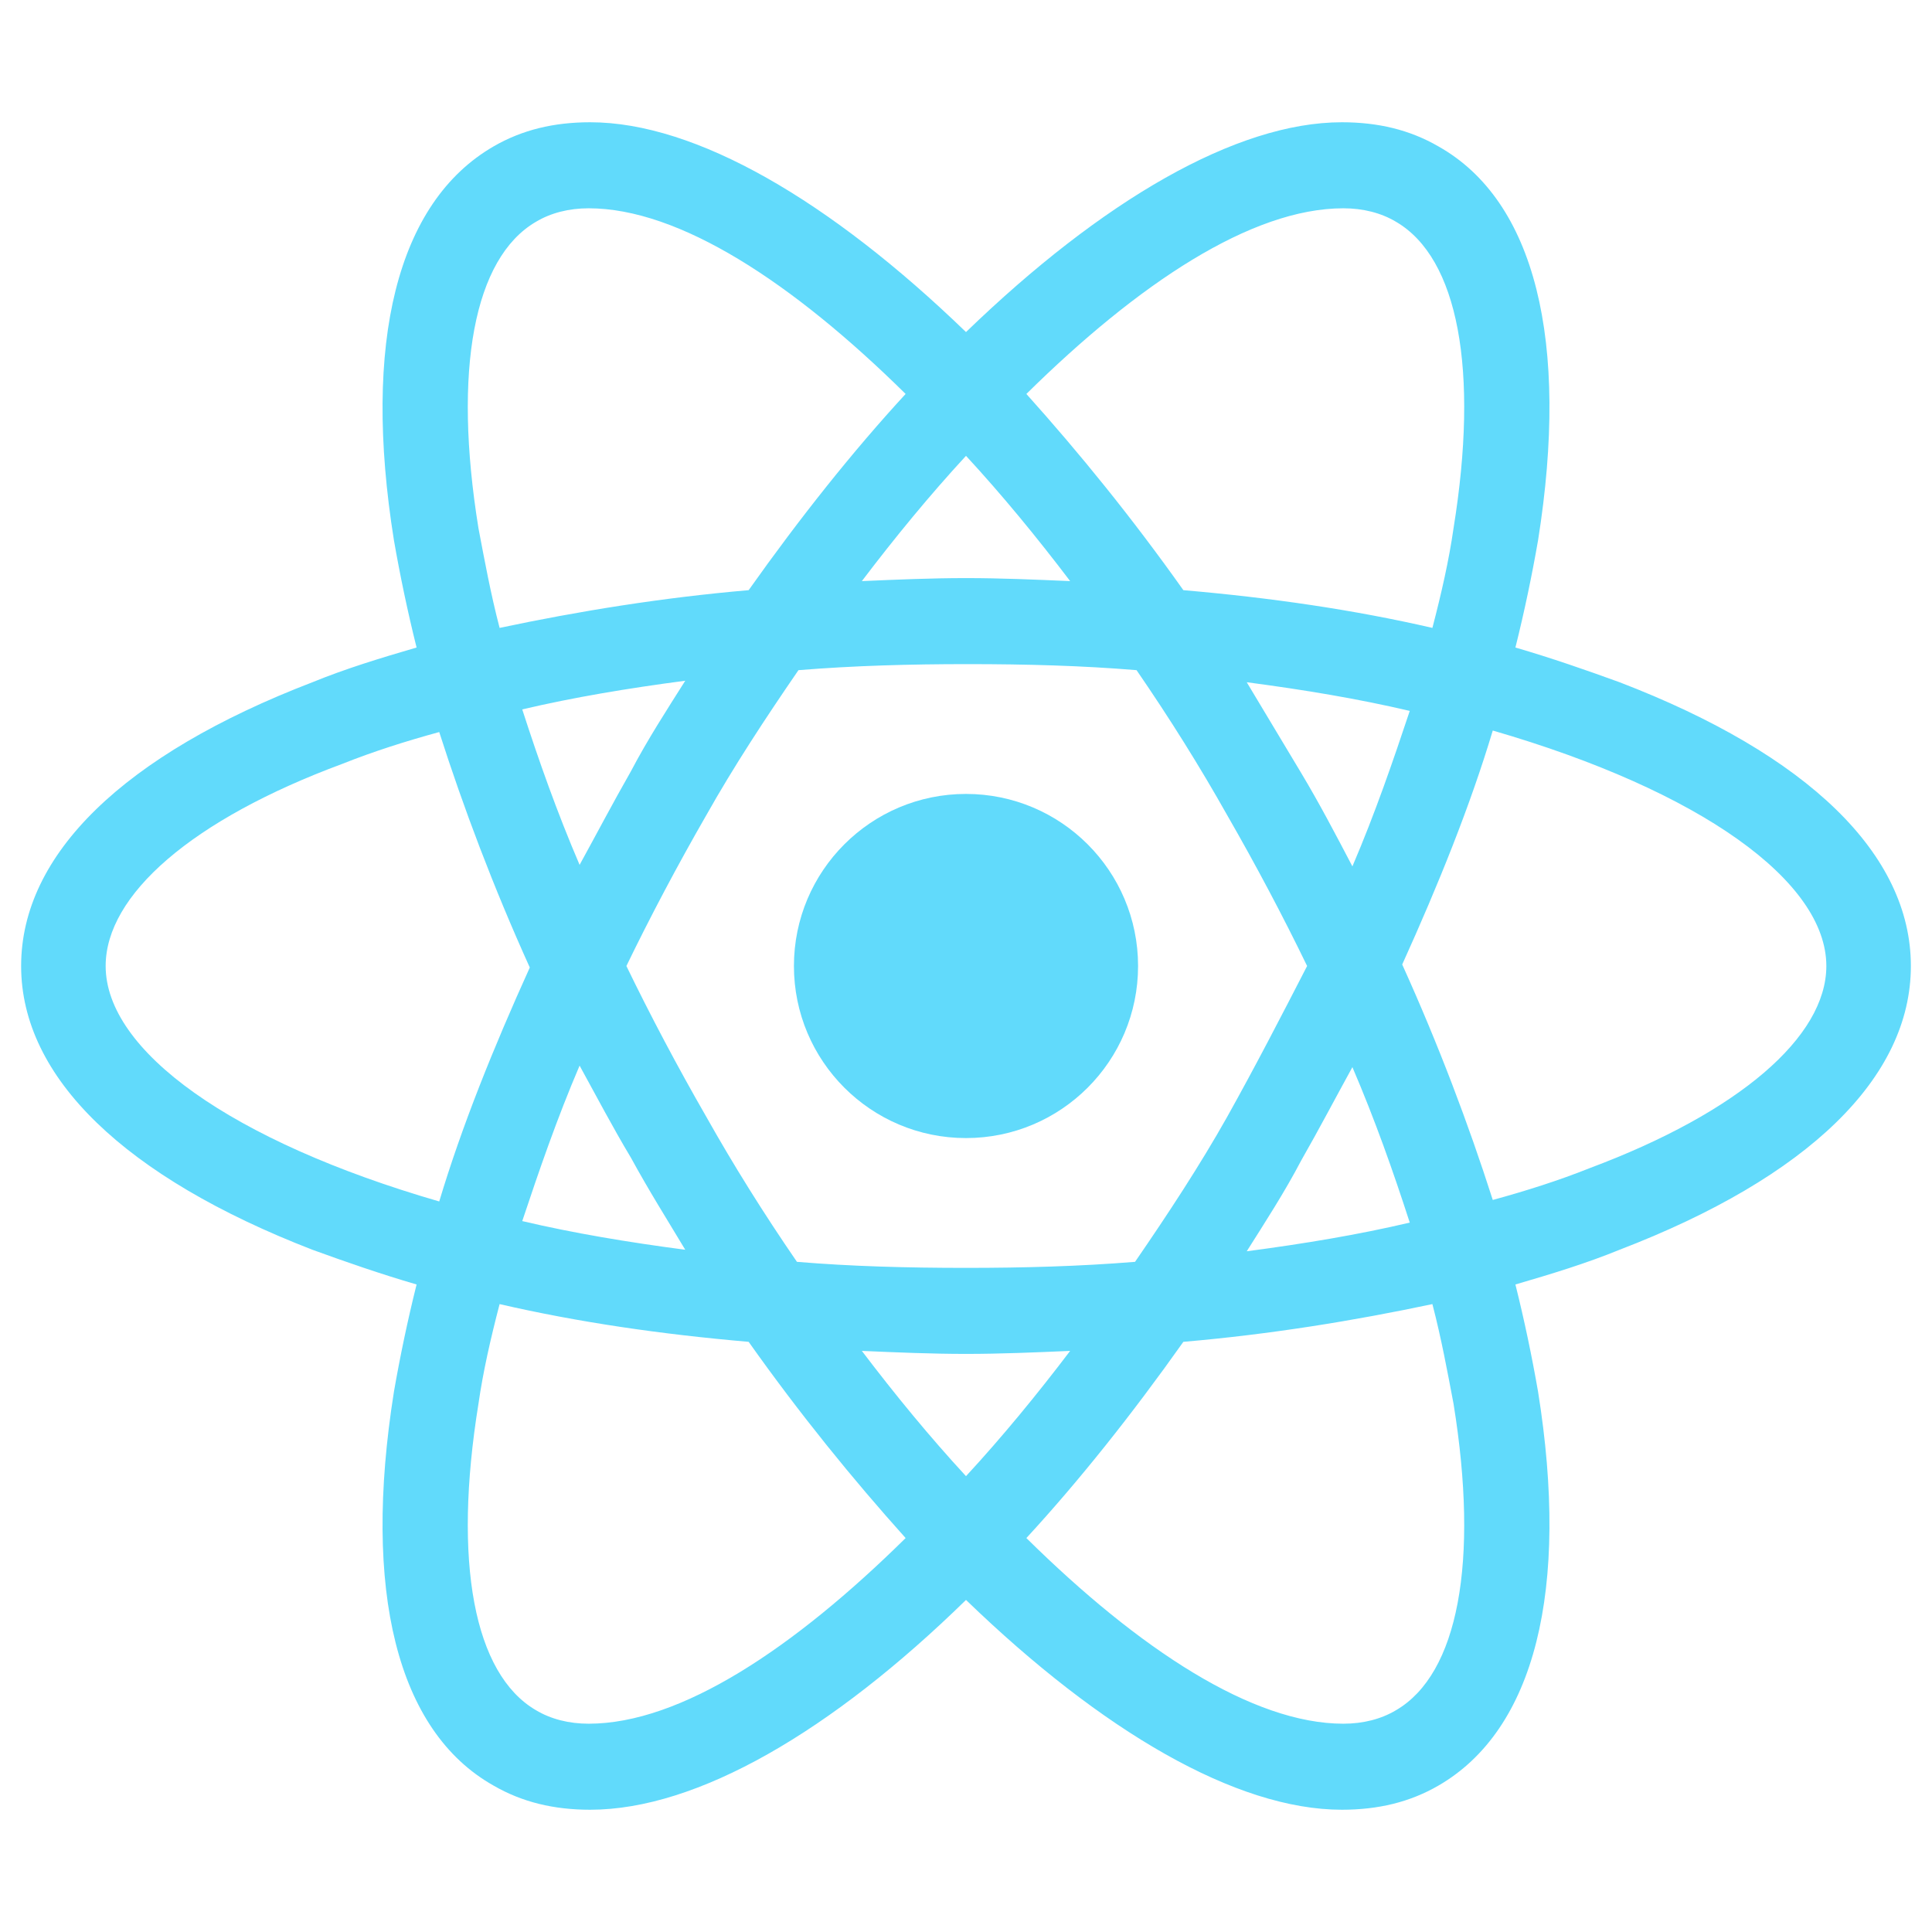
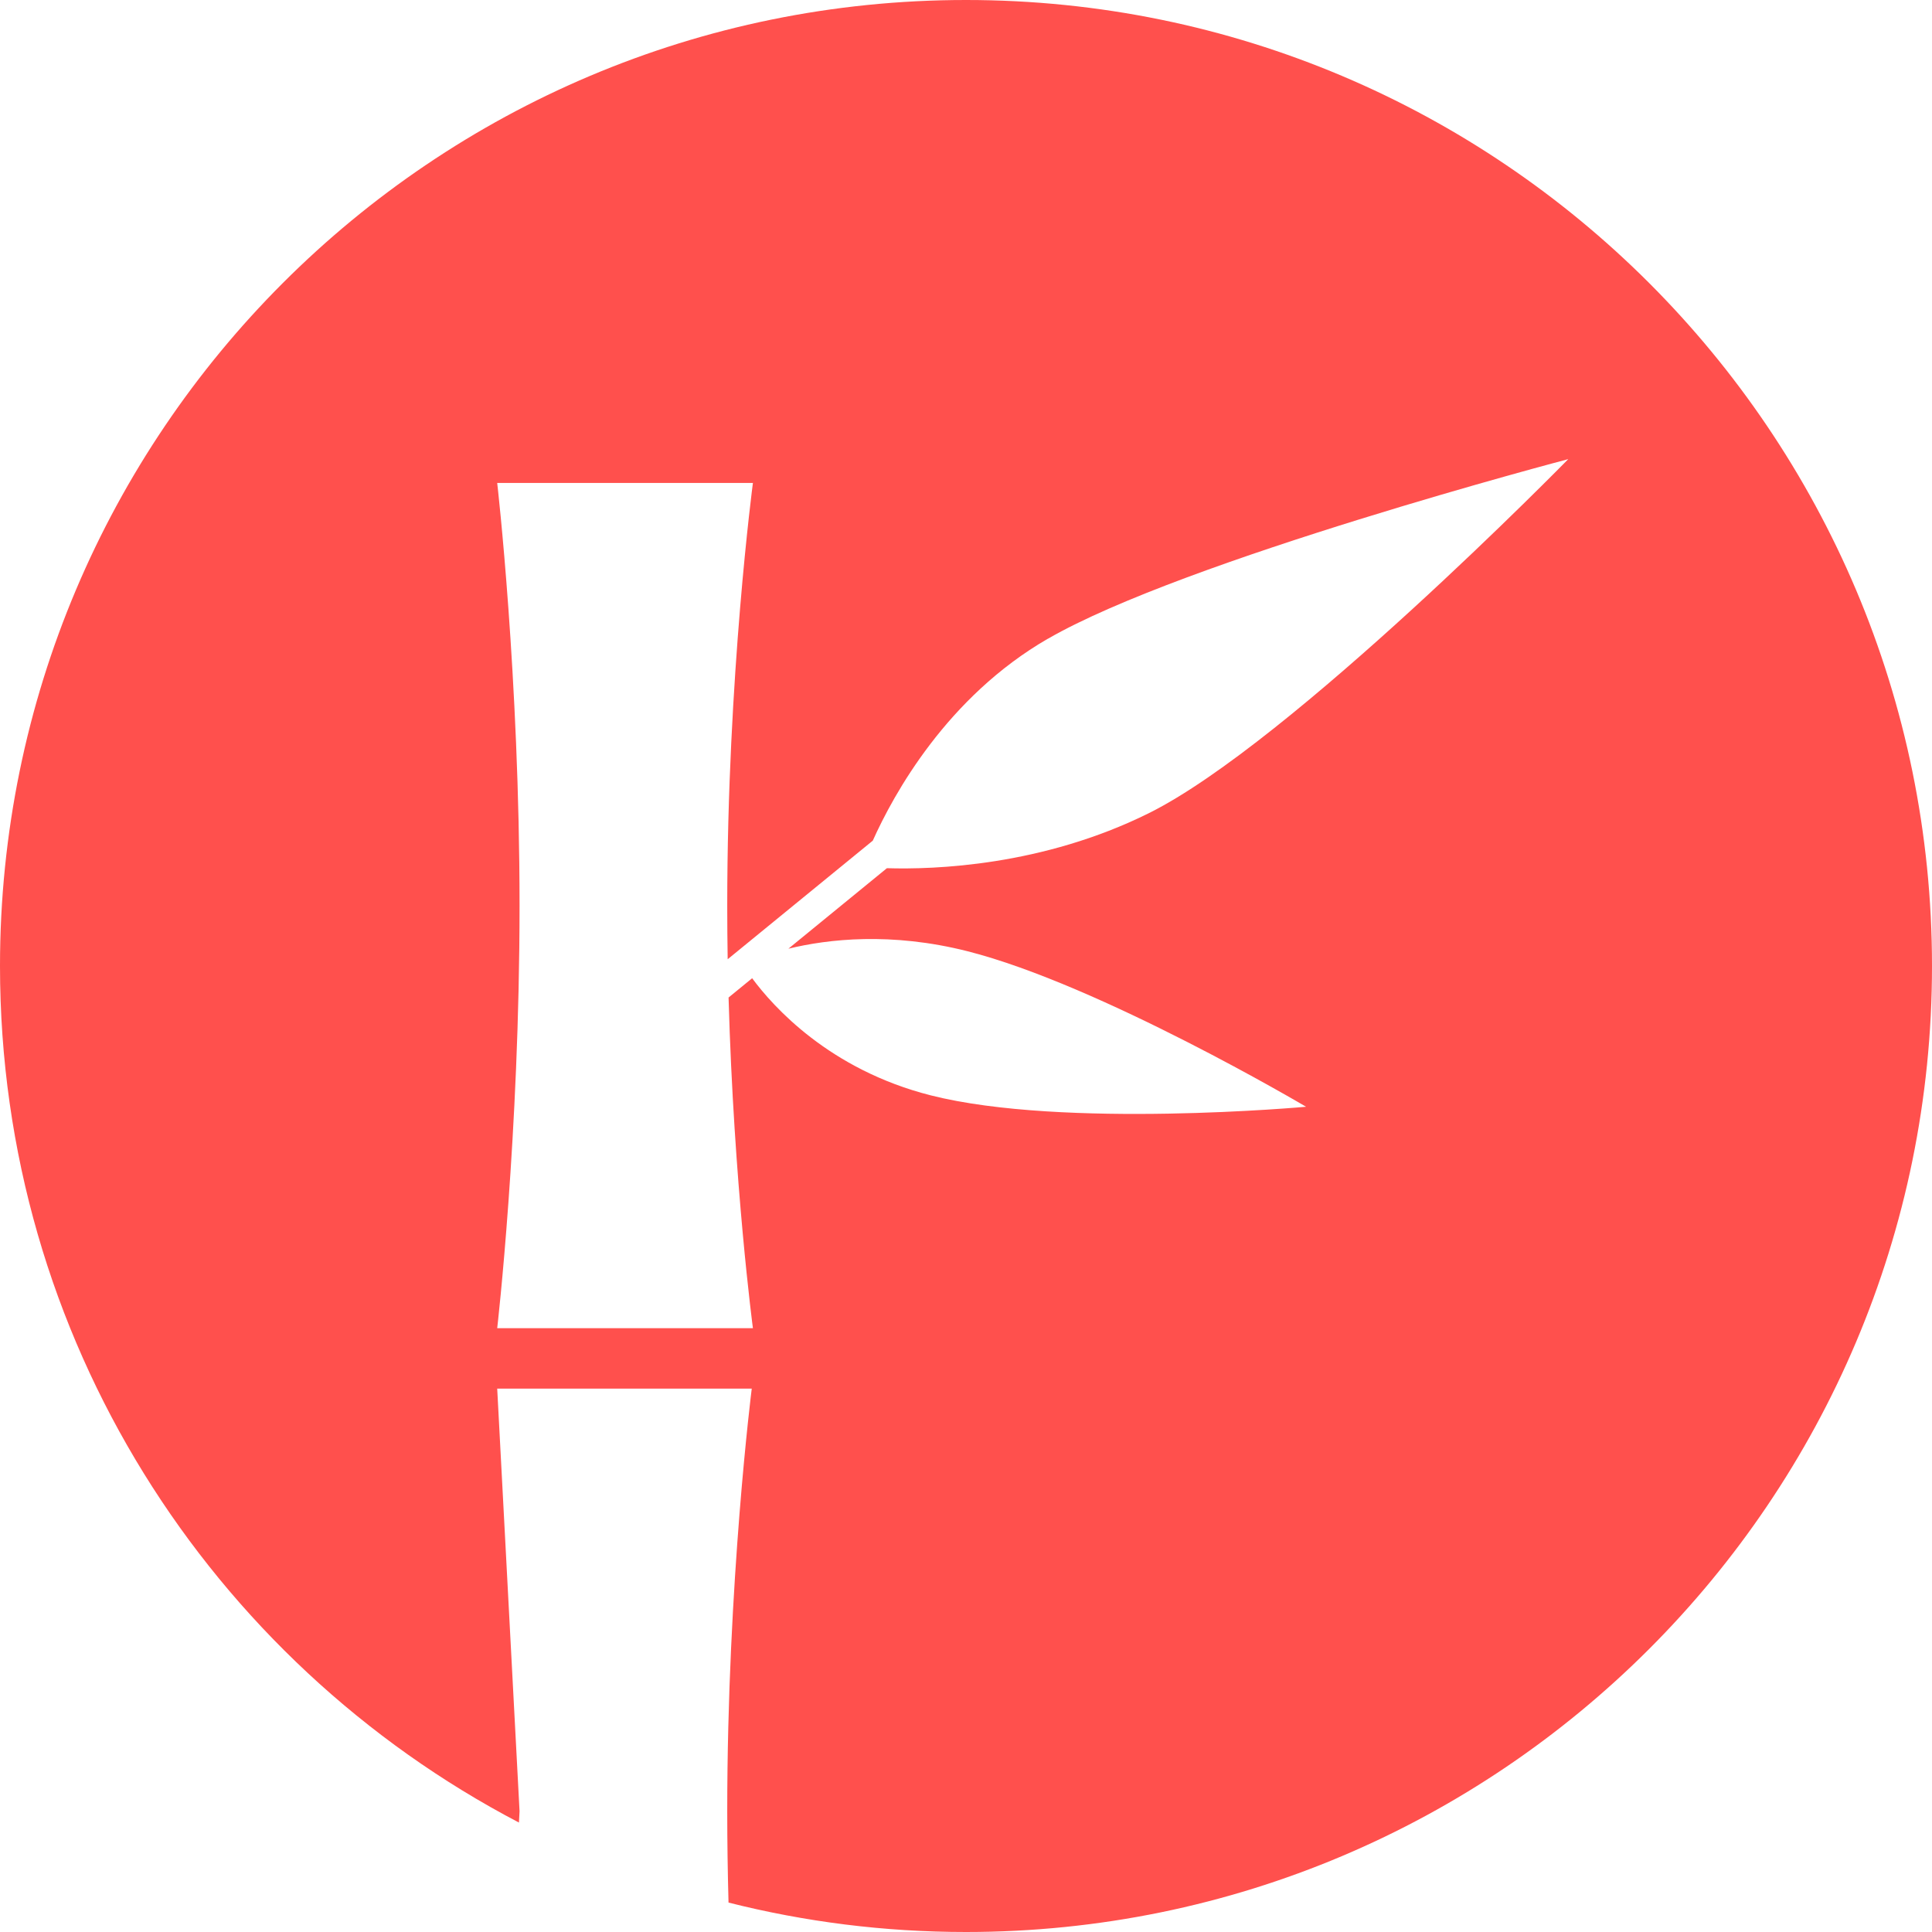
- <svg xmlns="http://www.w3.org/2000/svg" viewBox="0 0 128 128">
-   <g fill="#61DAFB">
-     <circle cx="64" cy="64" r="11.4" />
-     <path d="M107.3 45.2c-2.2-.8-4.5-1.6-6.9-2.3.6-2.4 1.1-4.8 1.5-7.1 2.1-13.2-.2-22.5-6.6-26.1-1.9-1.1-4-1.6-6.4-1.6-7 0-15.9 5.2-24.9 13.9-9-8.7-17.9-13.9-24.9-13.9-2.4 0-4.5.5-6.4 1.6-6.4 3.7-8.7 13-6.6 26.1.4 2.3.9 4.7 1.5 7.1-2.4.7-4.7 1.4-6.9 2.3C8.2 50 1.4 56.6 1.4 64s6.9 14 19.3 18.8c2.2.8 4.5 1.6 6.9 2.3-.6 2.4-1.1 4.8-1.5 7.1-2.1 13.2.2 22.5 6.6 26.1 1.9 1.1 4 1.6 6.4 1.6 7.1 0 16-5.2 24.9-13.9 9 8.7 17.9 13.9 24.9 13.9 2.4 0 4.5-.5 6.4-1.6 6.4-3.7 8.7-13 6.6-26.1-.4-2.3-.9-4.7-1.5-7.1 2.4-.7 4.7-1.4 6.9-2.3 12.5-4.8 19.3-11.4 19.3-18.8s-6.8-14-19.3-18.8zM92.5 14.7c4.1 2.4 5.5 9.8 3.8 20.3-.3 2.1-.8 4.3-1.4 6.6-5.2-1.2-10.7-2-16.5-2.5-3.4-4.8-6.9-9.1-10.4-13 7.4-7.3 14.9-12.3 21-12.3 1.3 0 2.5.3 3.5.9zM81.3 74c-1.8 3.2-3.9 6.4-6.1 9.6-3.7.3-7.4.4-11.2.4-3.9 0-7.6-.1-11.2-.4-2.2-3.2-4.2-6.4-6-9.6-1.9-3.3-3.7-6.7-5.3-10 1.6-3.3 3.4-6.7 5.3-10 1.8-3.2 3.9-6.4 6.1-9.6 3.7-.3 7.4-.4 11.2-.4 3.9 0 7.6.1 11.2.4 2.2 3.2 4.2 6.4 6 9.6 1.9 3.3 3.7 6.7 5.3 10-1.7 3.3-3.4 6.6-5.3 10zm8.3-3.3c1.5 3.5 2.7 6.9 3.8 10.3-3.4.8-7 1.4-10.8 1.9 1.2-1.9 2.5-3.9 3.6-6 1.2-2.1 2.3-4.2 3.4-6.2zM64 97.8c-2.4-2.6-4.7-5.4-6.9-8.3 2.3.1 4.6.2 6.9.2 2.3 0 4.6-.1 6.9-.2-2.2 2.9-4.5 5.7-6.9 8.3zm-18.6-15c-3.8-.5-7.4-1.1-10.8-1.9 1.1-3.3 2.3-6.8 3.8-10.3 1.1 2 2.2 4.1 3.4 6.1 1.2 2.2 2.4 4.1 3.6 6.1zm-7-25.5c-1.5-3.5-2.7-6.9-3.8-10.3 3.4-.8 7-1.4 10.8-1.9-1.2 1.9-2.5 3.9-3.6 6-1.2 2.1-2.3 4.2-3.4 6.2zM64 30.2c2.4 2.6 4.7 5.4 6.9 8.3-2.3-.1-4.6-.2-6.9-.2-2.3 0-4.6.1-6.9.2 2.2-2.9 4.5-5.7 6.9-8.3zm22.2 21l-3.6-6c3.8.5 7.4 1.1 10.8 1.9-1.1 3.3-2.3 6.8-3.8 10.3-1.1-2.1-2.2-4.2-3.4-6.2zM31.7 35c-1.7-10.5-.3-17.9 3.8-20.3 1-.6 2.2-.9 3.5-.9 6 0 13.5 4.9 21 12.3-3.5 3.8-7 8.2-10.4 13-5.8.5-11.3 1.4-16.5 2.5-.6-2.3-1-4.5-1.4-6.6zM7 64c0-4.7 5.7-9.7 15.7-13.4 2-.8 4.2-1.5 6.4-2.1 1.6 5 3.6 10.3 6 15.6-2.4 5.3-4.5 10.5-6 15.5C15.3 75.6 7 69.6 7 64zm28.5 49.3c-4.1-2.4-5.5-9.8-3.8-20.3.3-2.1.8-4.3 1.4-6.6 5.2 1.2 10.7 2 16.5 2.5 3.4 4.8 6.9 9.1 10.4 13-7.4 7.3-14.9 12.3-21 12.3-1.3 0-2.5-.3-3.5-.9zM96.3 93c1.7 10.5.3 17.9-3.8 20.3-1 .6-2.2.9-3.5.9-6 0-13.5-4.9-21-12.3 3.5-3.8 7-8.2 10.4-13 5.8-.5 11.3-1.4 16.5-2.5.6 2.3 1 4.5 1.4 6.6zm9-15.6c-2 .8-4.2 1.5-6.4 2.1-1.6-5-3.6-10.3-6-15.6 2.4-5.3 4.5-10.5 6-15.5 13.8 4 22.1 10 22.1 15.6 0 4.7-5.8 9.7-15.7 13.4z" />
+ <svg xmlns="http://www.w3.org/2000/svg" fill="none" height="100%" viewBox="0 0 48 48">
+   <g clip-rule="evenodd" fill-rule="evenodd">
+     <path d="m24 48c13.255 0 24-10.745 24-24s-10.745-24-24-24-24 10.745-24 24c0 9.247 5.23 17.273 12.893 21.281l.015-.281-.555-10.5h6.324s-.609 4.802-.609 10.5c0 .776.012 1.536.032 2.269 1.888.477 3.864.731 5.9.731zm2.037-32.133c-2.512 1.45-3.837 3.869-4.353 5.019l-3.605 2.946c-.007-.437-.011-.882-.011-1.333 0-5.698.638-10.5.638-10.5h-6.353s.555 4.802.555 10.5c0 5.698-.555 10.5-.555 10.5h6.353s-.475-3.575-.605-8.216l.586-.479c.52.704 1.92 2.272 4.438 2.91 3.294.834 9.324.283 9.324.283s-5.123-3.031-8.416-3.865c-1.897-.48-3.46-.301-4.445-.062l2.447-2c1.173.036 3.864-.054 6.508-1.367 3.517-1.747 10.42-8.796 10.42-8.796s-9.539 2.506-12.923 4.46z" fill="#ff504d" class="rz-theme-logo" />
  </g>
</svg>
